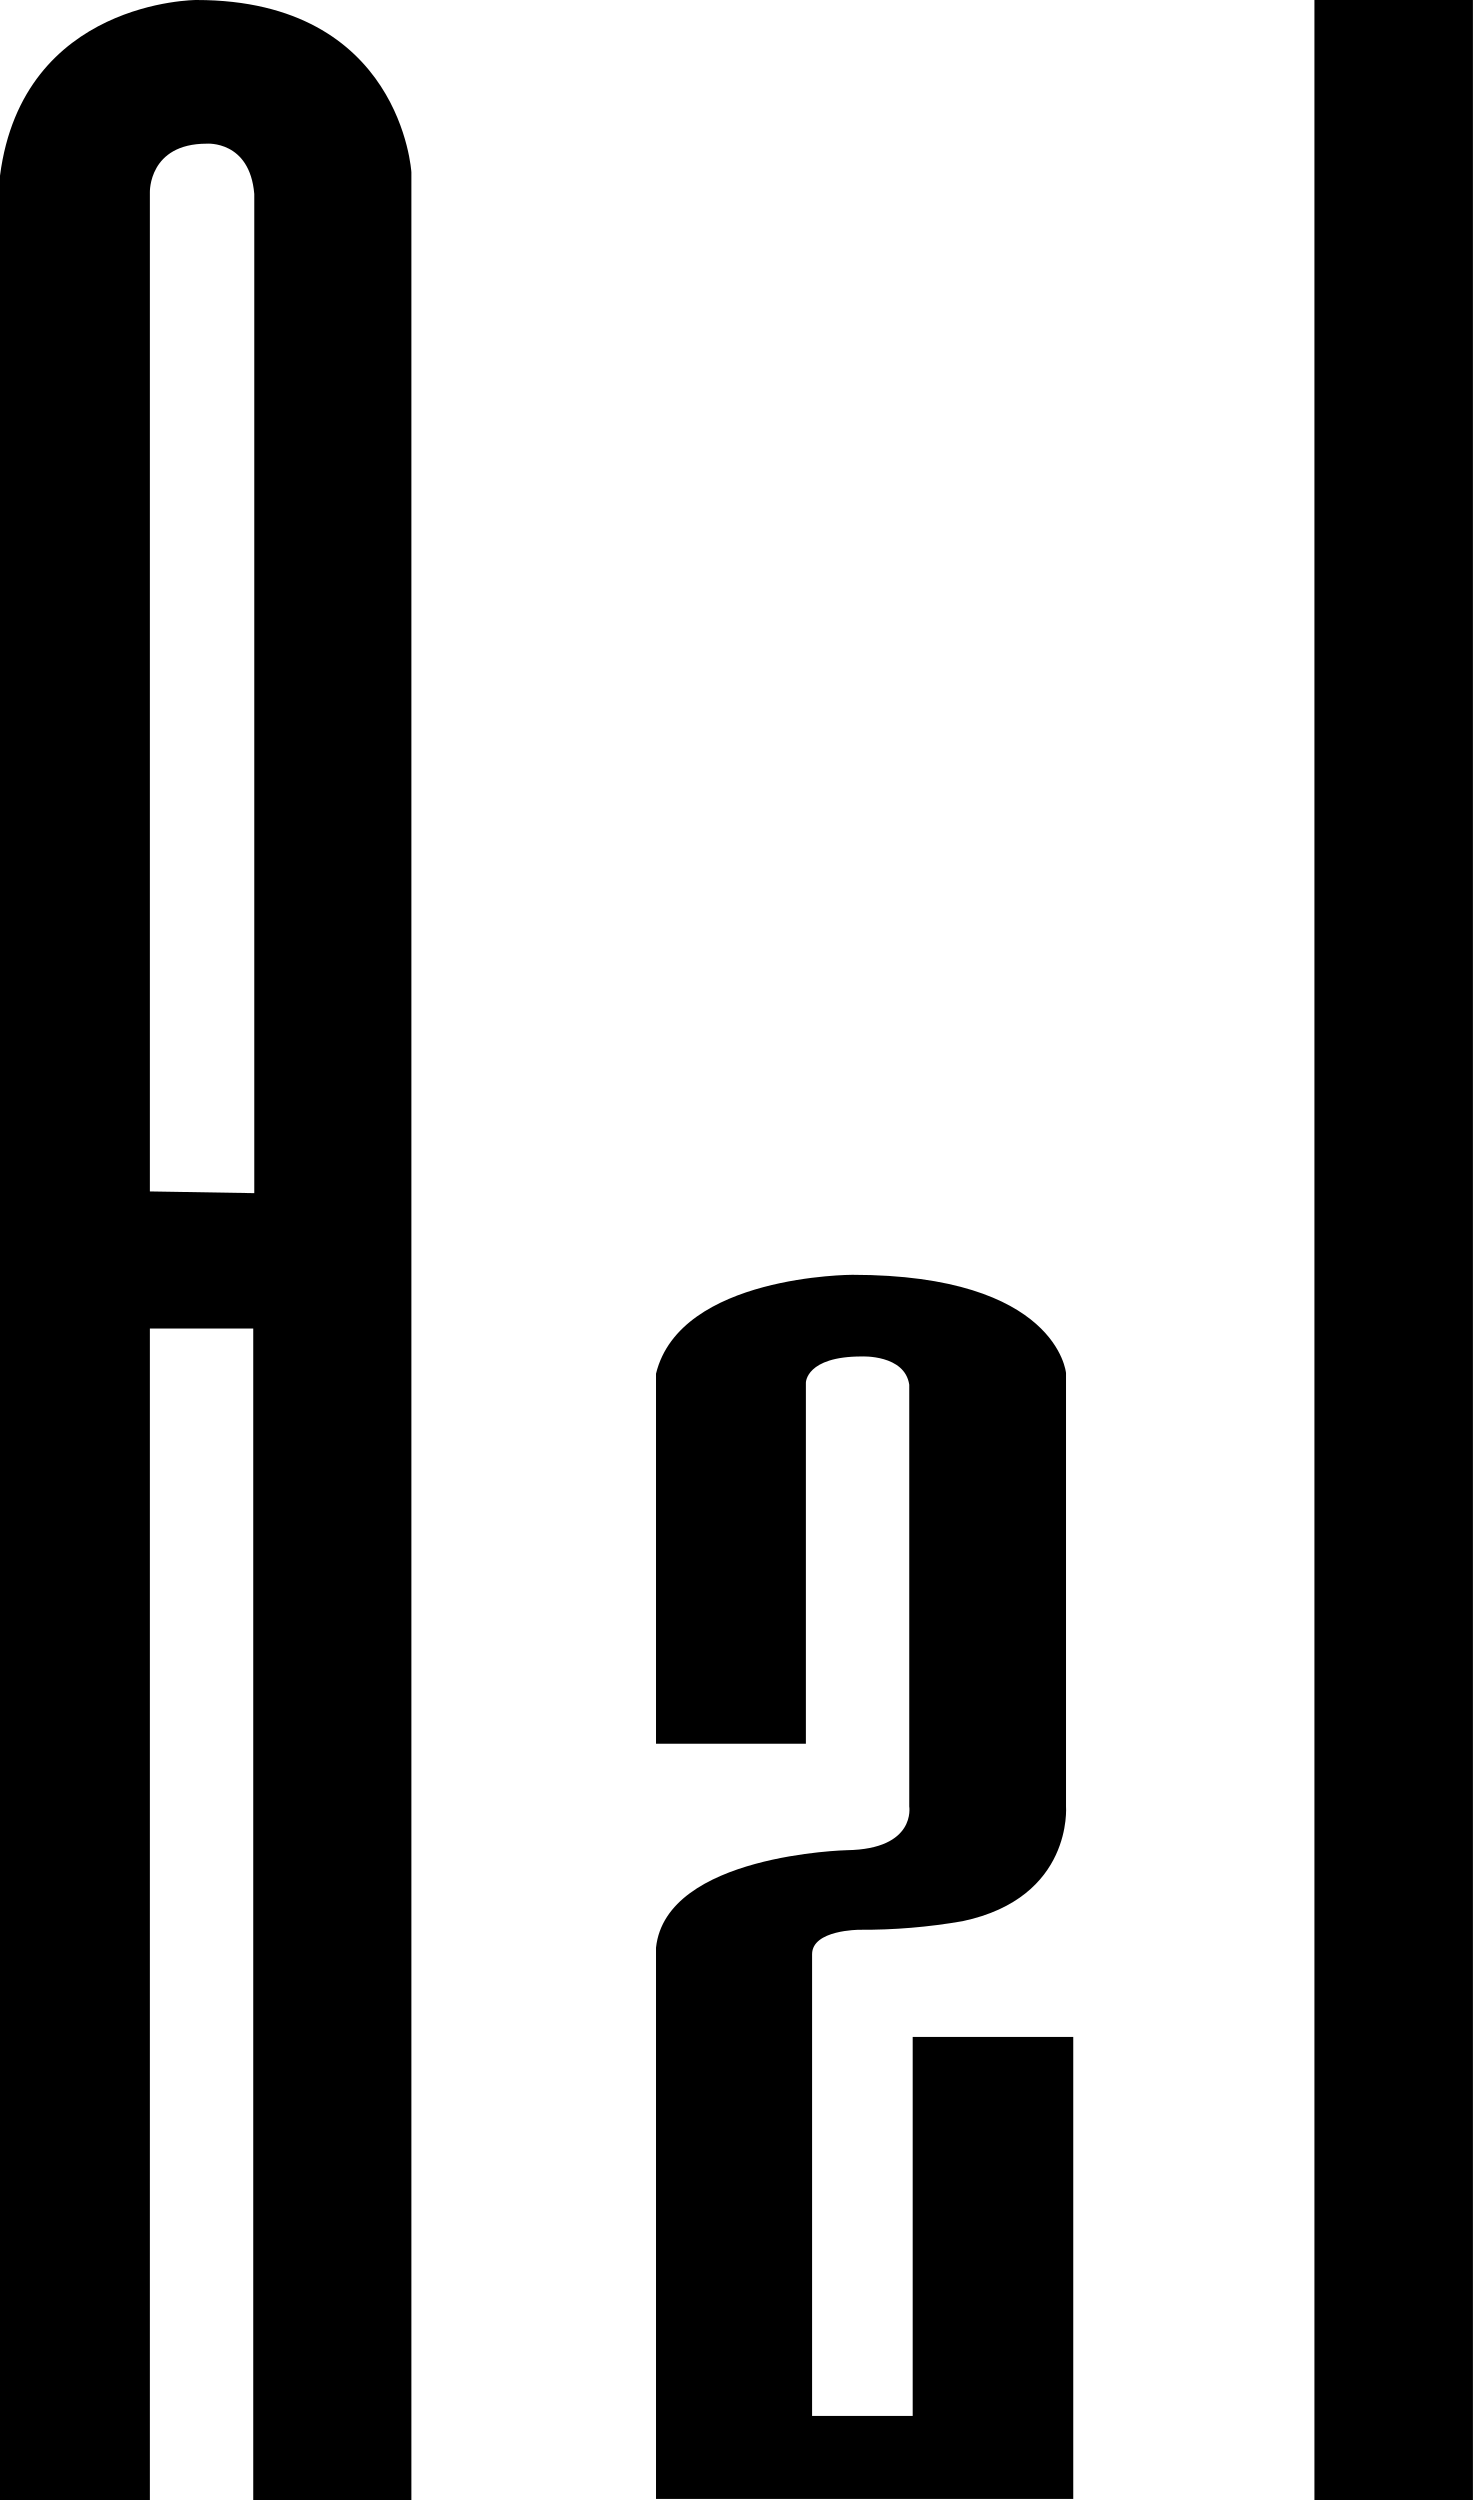
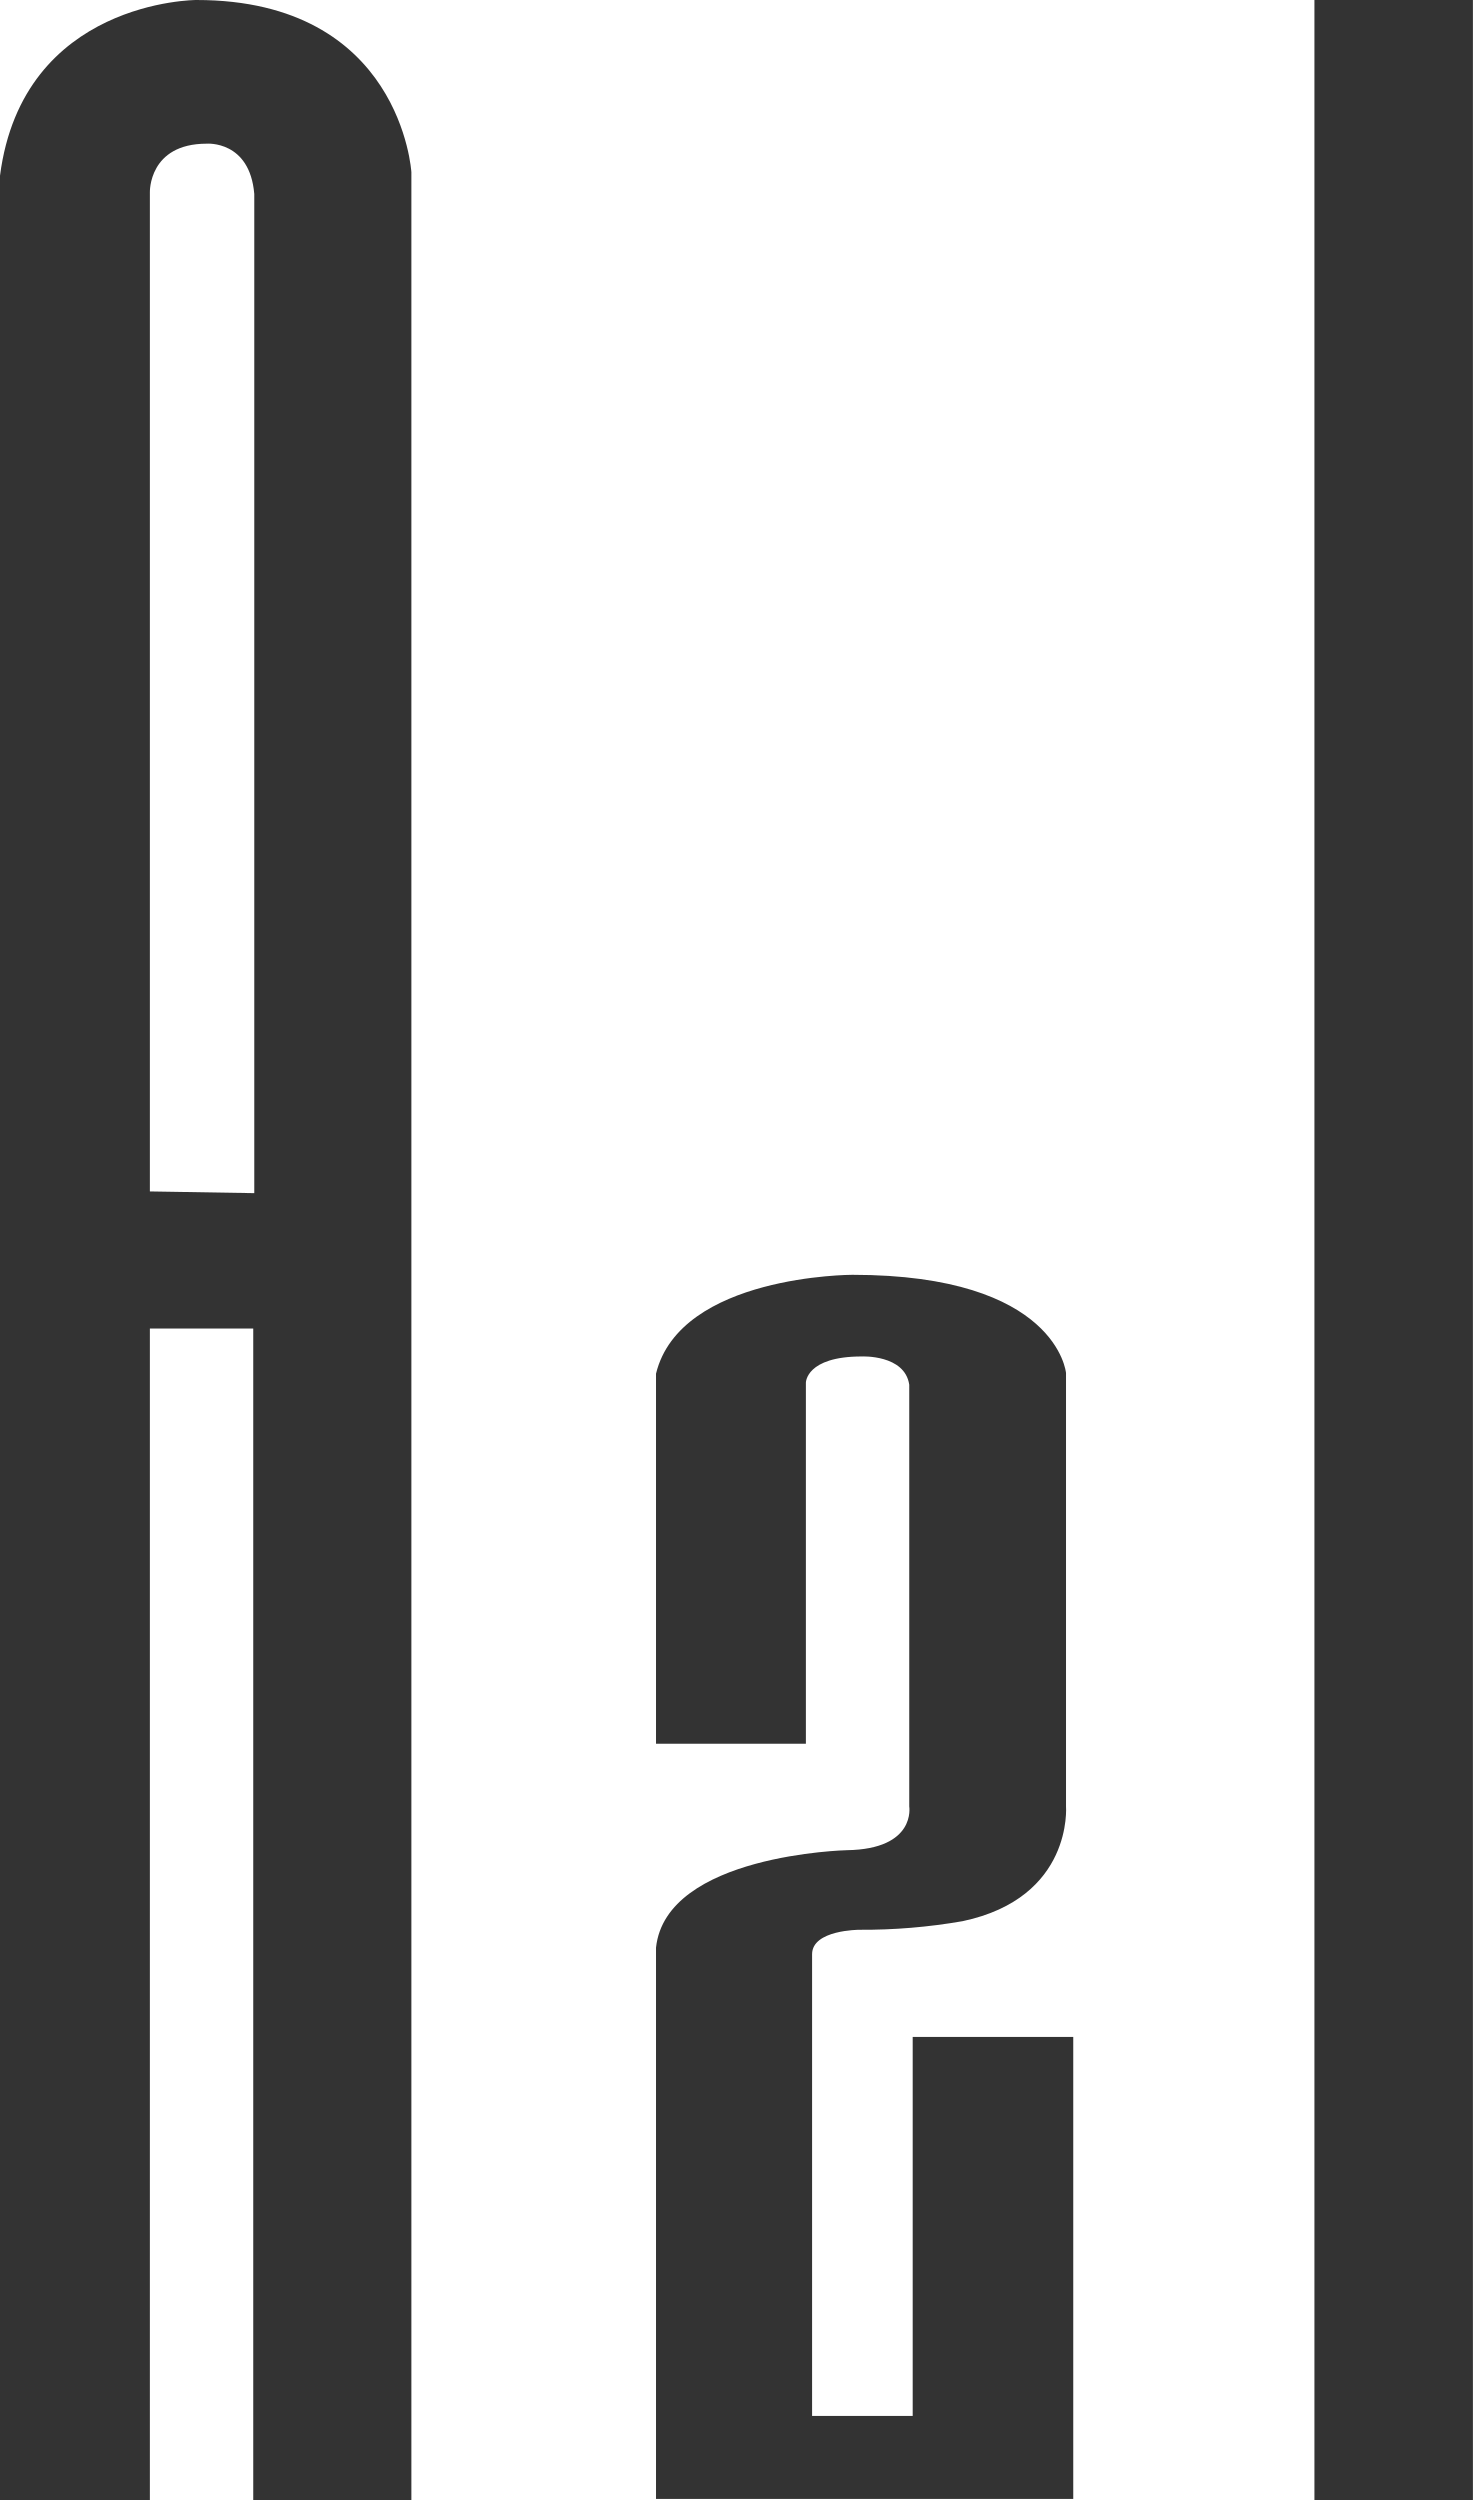
<svg xmlns="http://www.w3.org/2000/svg" viewBox="0 0 42.74 72.56">
  <defs>
    <style>.cls-1{fill:#333333;}</style>
  </defs>
  <g id="Layer_2" data-name="Layer 2">
    <g id="Layer_1-2" data-name="Layer 1">
-       <rect className="cls-1" x="38.15" width="4.6" height="72.56" />
-       <path className="cls-1" d="M5.7,0S.66,0,0,5.1V72.56H4.35v-34h3v34h4.59V5S11.65,0,5.7,0ZM4.35,34.58v-29S4.31,4.17,6,4.17c0,0,1.25-.1,1.38,1.46v29Z" />
-       <path className="cls-1" d="M26.49,59.12v11H23.57V56.72c0-.71,1.37-.71,1.37-.71a16.9,16.9,0,0,0,3-.25c3.21-.68,3-3.33,3-3.33V39.85S30.69,37,24.74,37c0,0-5,0-5.7,2.87V50.61h4.35V40.13s0-.76,1.62-.76c0,0,1.25-.06,1.38.82V52.43s.21,1.24-1.81,1.27c0,0-5.25.12-5.54,2.83v16H31.15V59.12Z" />
+       <rect class="cls-1" x="38.15" width="4.6" height="72.56" />
+       <path class="cls-1" d="M5.7,0S.66,0,0,5.1V72.56H4.35v-34h3v34h4.59V5S11.65,0,5.7,0ZM4.35,34.58v-29S4.31,4.17,6,4.17c0,0,1.25-.1,1.38,1.46v29Z" />
+       <path class="cls-1" d="M26.49,59.12v11H23.57V56.72c0-.71,1.37-.71,1.37-.71a16.9,16.9,0,0,0,3-.25c3.21-.68,3-3.33,3-3.33V39.85S30.69,37,24.74,37c0,0-5,0-5.7,2.87V50.61h4.35V40.13s0-.76,1.62-.76c0,0,1.25-.06,1.38.82V52.43s.21,1.24-1.81,1.27c0,0-5.25.12-5.54,2.83v16H31.15V59.12Z" />
    </g>
  </g>
</svg>
